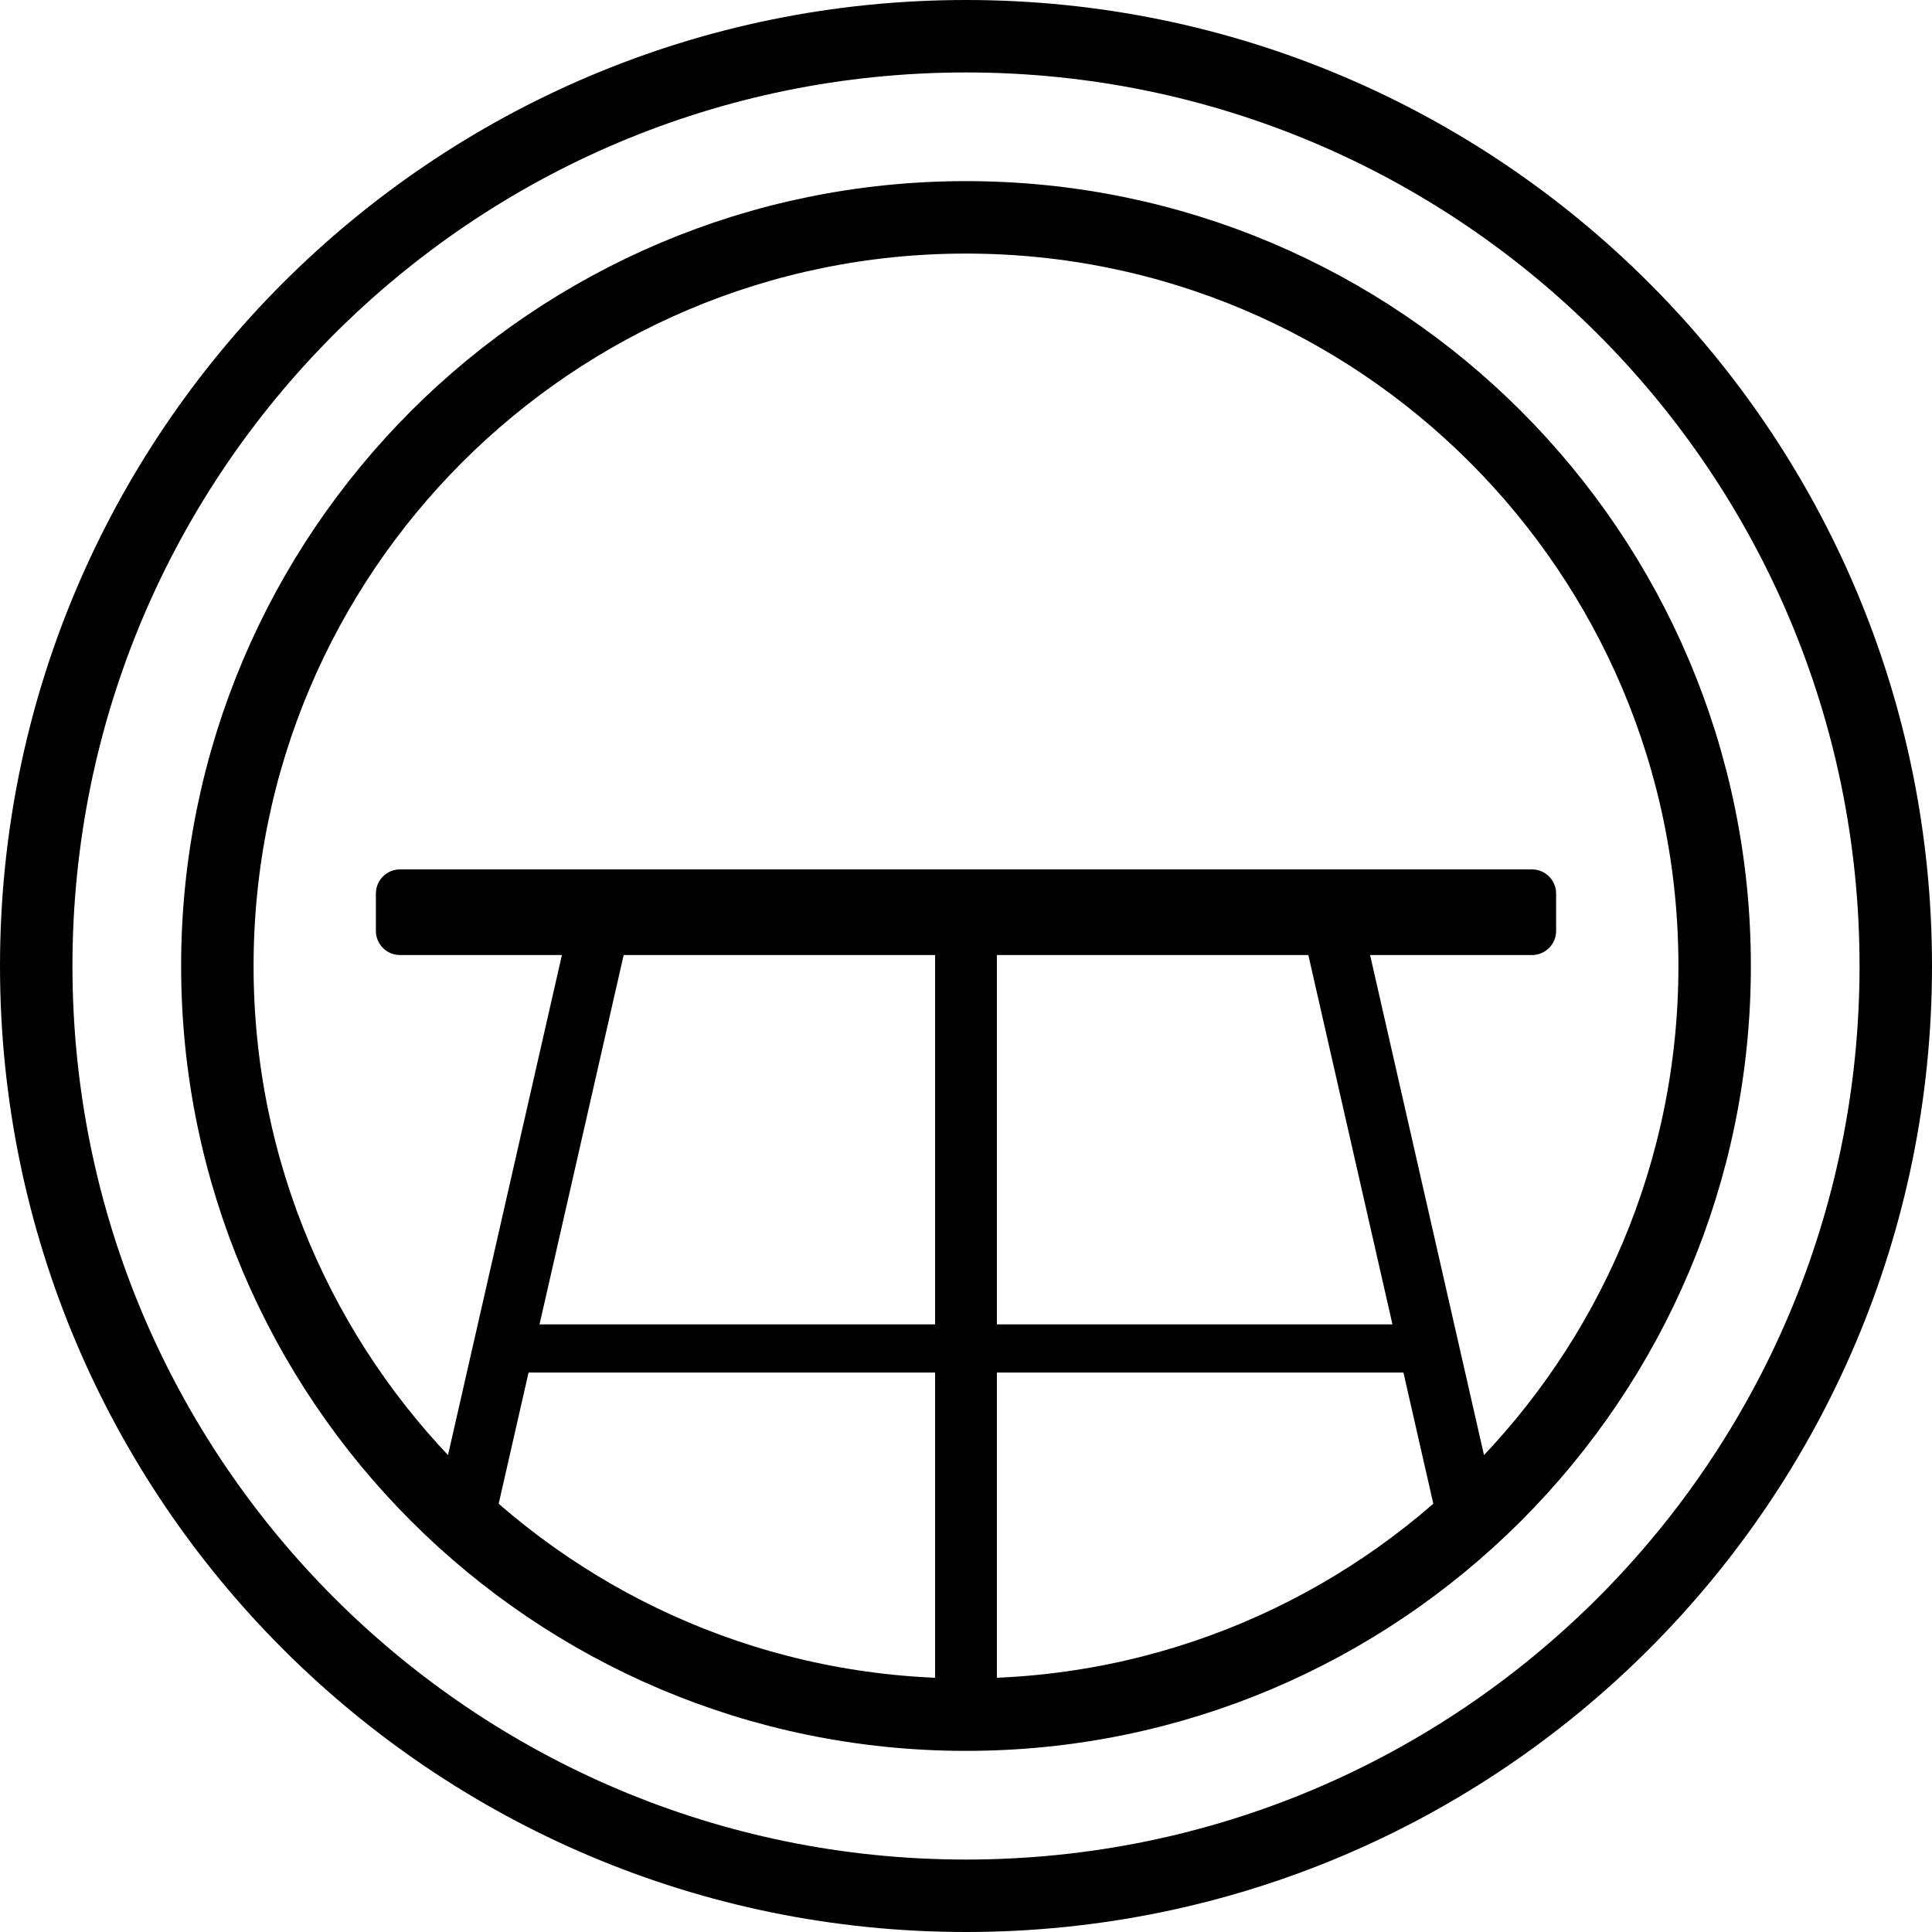
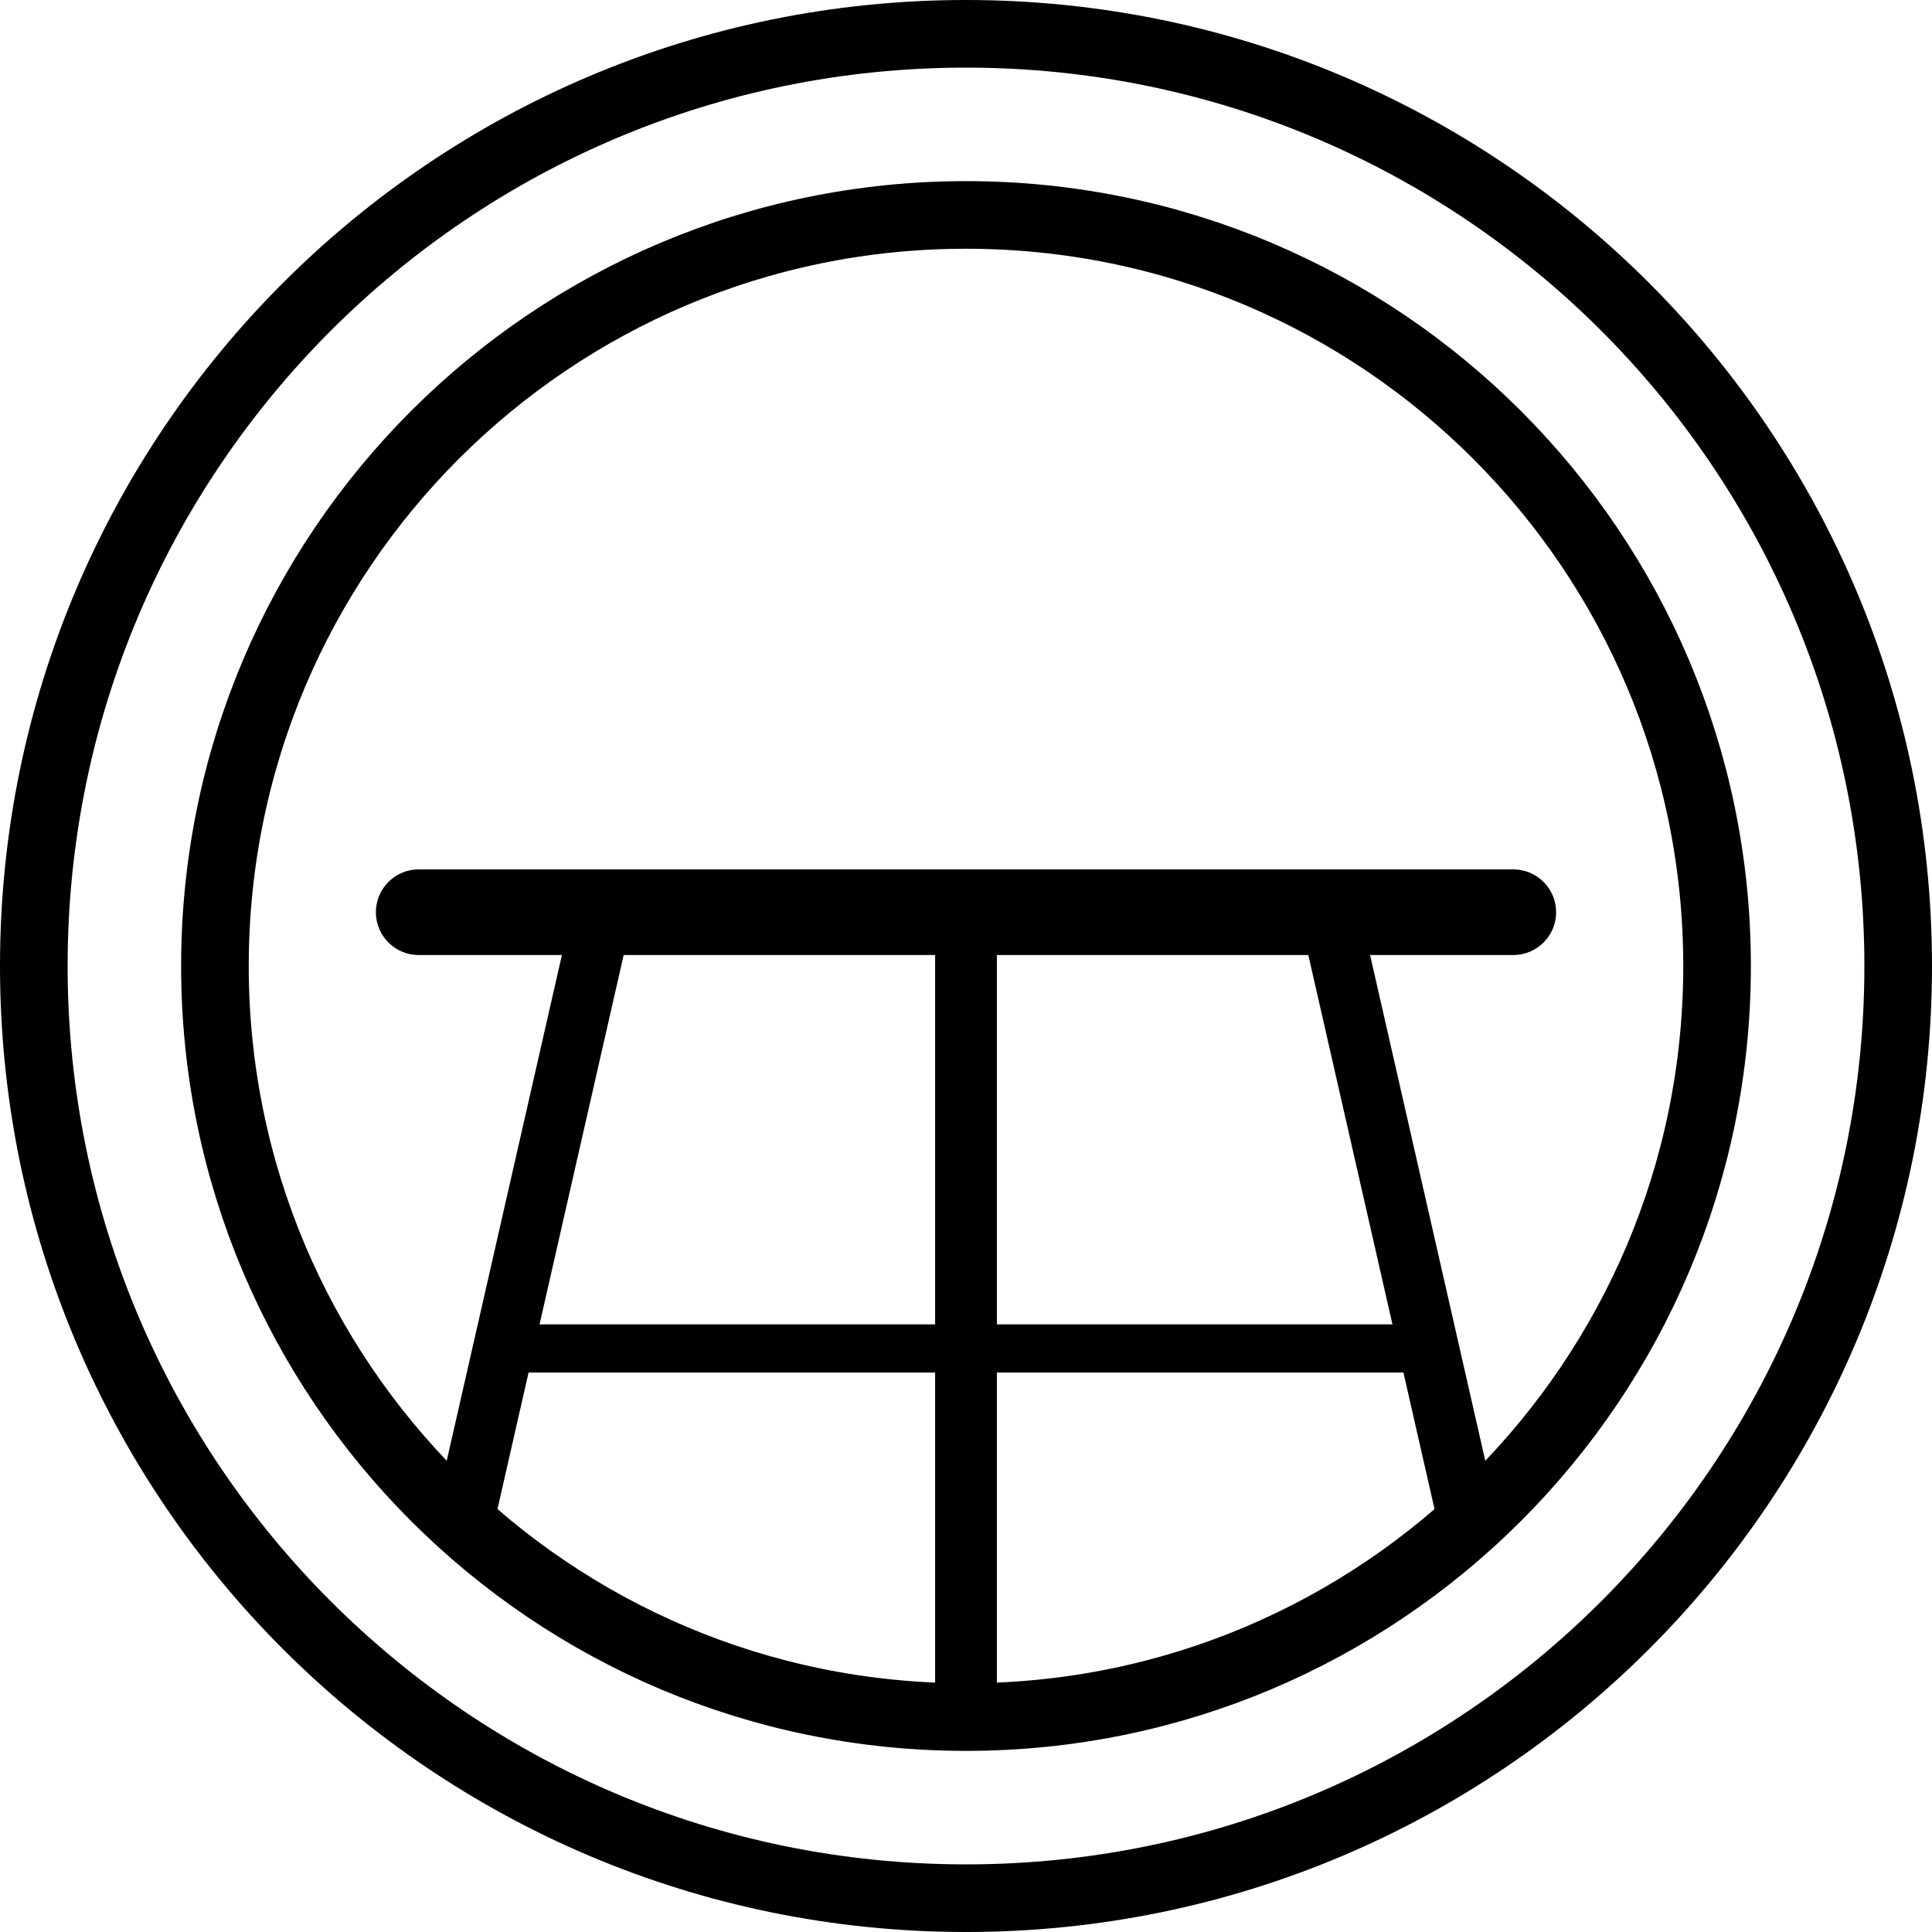
- <svg xmlns="http://www.w3.org/2000/svg" width="800" height="800" viewBox="0 0 800 800" fill="none">
-   <circle cx="400" cy="400" r="385" stroke="black" stroke-width="30" />
-   <circle cx="400" cy="400" r="310" stroke="black" stroke-width="30" />
-   <rect x="387.256" y="360" width="25.488" height="338" fill="black" />
-   <rect x="235.132" y="384.667" width="24.934" height="245.643" transform="rotate(12.8319 235.132 384.667)" fill="black" />
-   <rect x="215.485" y="568.341" width="19.948" height="176.757" transform="rotate(-90 215.485 568.341)" fill="black" />
-   <path d="M165.643 395.462C160.12 395.462 155.643 390.985 155.643 385.462V370C155.643 364.477 160.12 360 165.643 360H392.243V395.462H165.643Z" fill="black" />
-   <rect width="25.488" height="338" transform="matrix(-1 0 0 1 412.744 360)" fill="black" />
-   <rect width="24.934" height="245.643" transform="matrix(-0.975026 0.222091 0.222091 0.975026 564.868 384.667)" fill="black" />
-   <rect width="19.948" height="176.757" transform="matrix(0 -1 -1 0 584.514 568.341)" fill="black" />
-   <path d="M634.357 395.462C639.88 395.462 644.357 390.985 644.357 385.462V370C644.357 364.477 639.88 360 634.357 360H407.757V395.462H634.357Z" fill="black" />
+ <svg xmlns="http://www.w3.org/2000/svg" width="200" height="200" viewBox="0 0 200 200" fill="none">
+   <circle cx="100" cy="100" r="96.5" stroke="black" stroke-width="7" />
+   <circle cx="100" cy="100" r="77.75" stroke="black" stroke-width="7" />
+   <rect x="96.814" y="90" width="6.372" height="84.5" fill="black" />
+   <rect x="58.783" y="96.167" width="6.234" height="61.411" transform="rotate(12.8319 58.7832 96.1667)" fill="black" />
+   <rect x="53.872" y="142.085" width="4.987" height="44.189" transform="rotate(-90 53.8716 142.085)" fill="black" />
+   <path d="M43.343 98.865C40.895 98.865 38.911 96.881 38.911 94.433V94.433C38.911 91.985 40.895 90 43.343 90H98.061V98.865H43.343Z" fill="black" />
+   <rect width="6.372" height="84.5" transform="matrix(-1 0 0 1 103.186 90)" fill="black" />
+   <rect width="6.234" height="61.411" transform="matrix(-0.975026 0.222091 0.222091 0.975026 141.217 96.1667)" fill="black" />
+   <rect width="4.987" height="44.189" transform="matrix(0 -1 -1 0 146.128 142.085)" fill="black" />
+   <path d="M156.657 98.865C159.105 98.865 161.089 96.881 161.089 94.433V94.433C161.089 91.985 159.105 90 156.657 90H101.939V98.865H156.657Z" fill="black" />
</svg>
